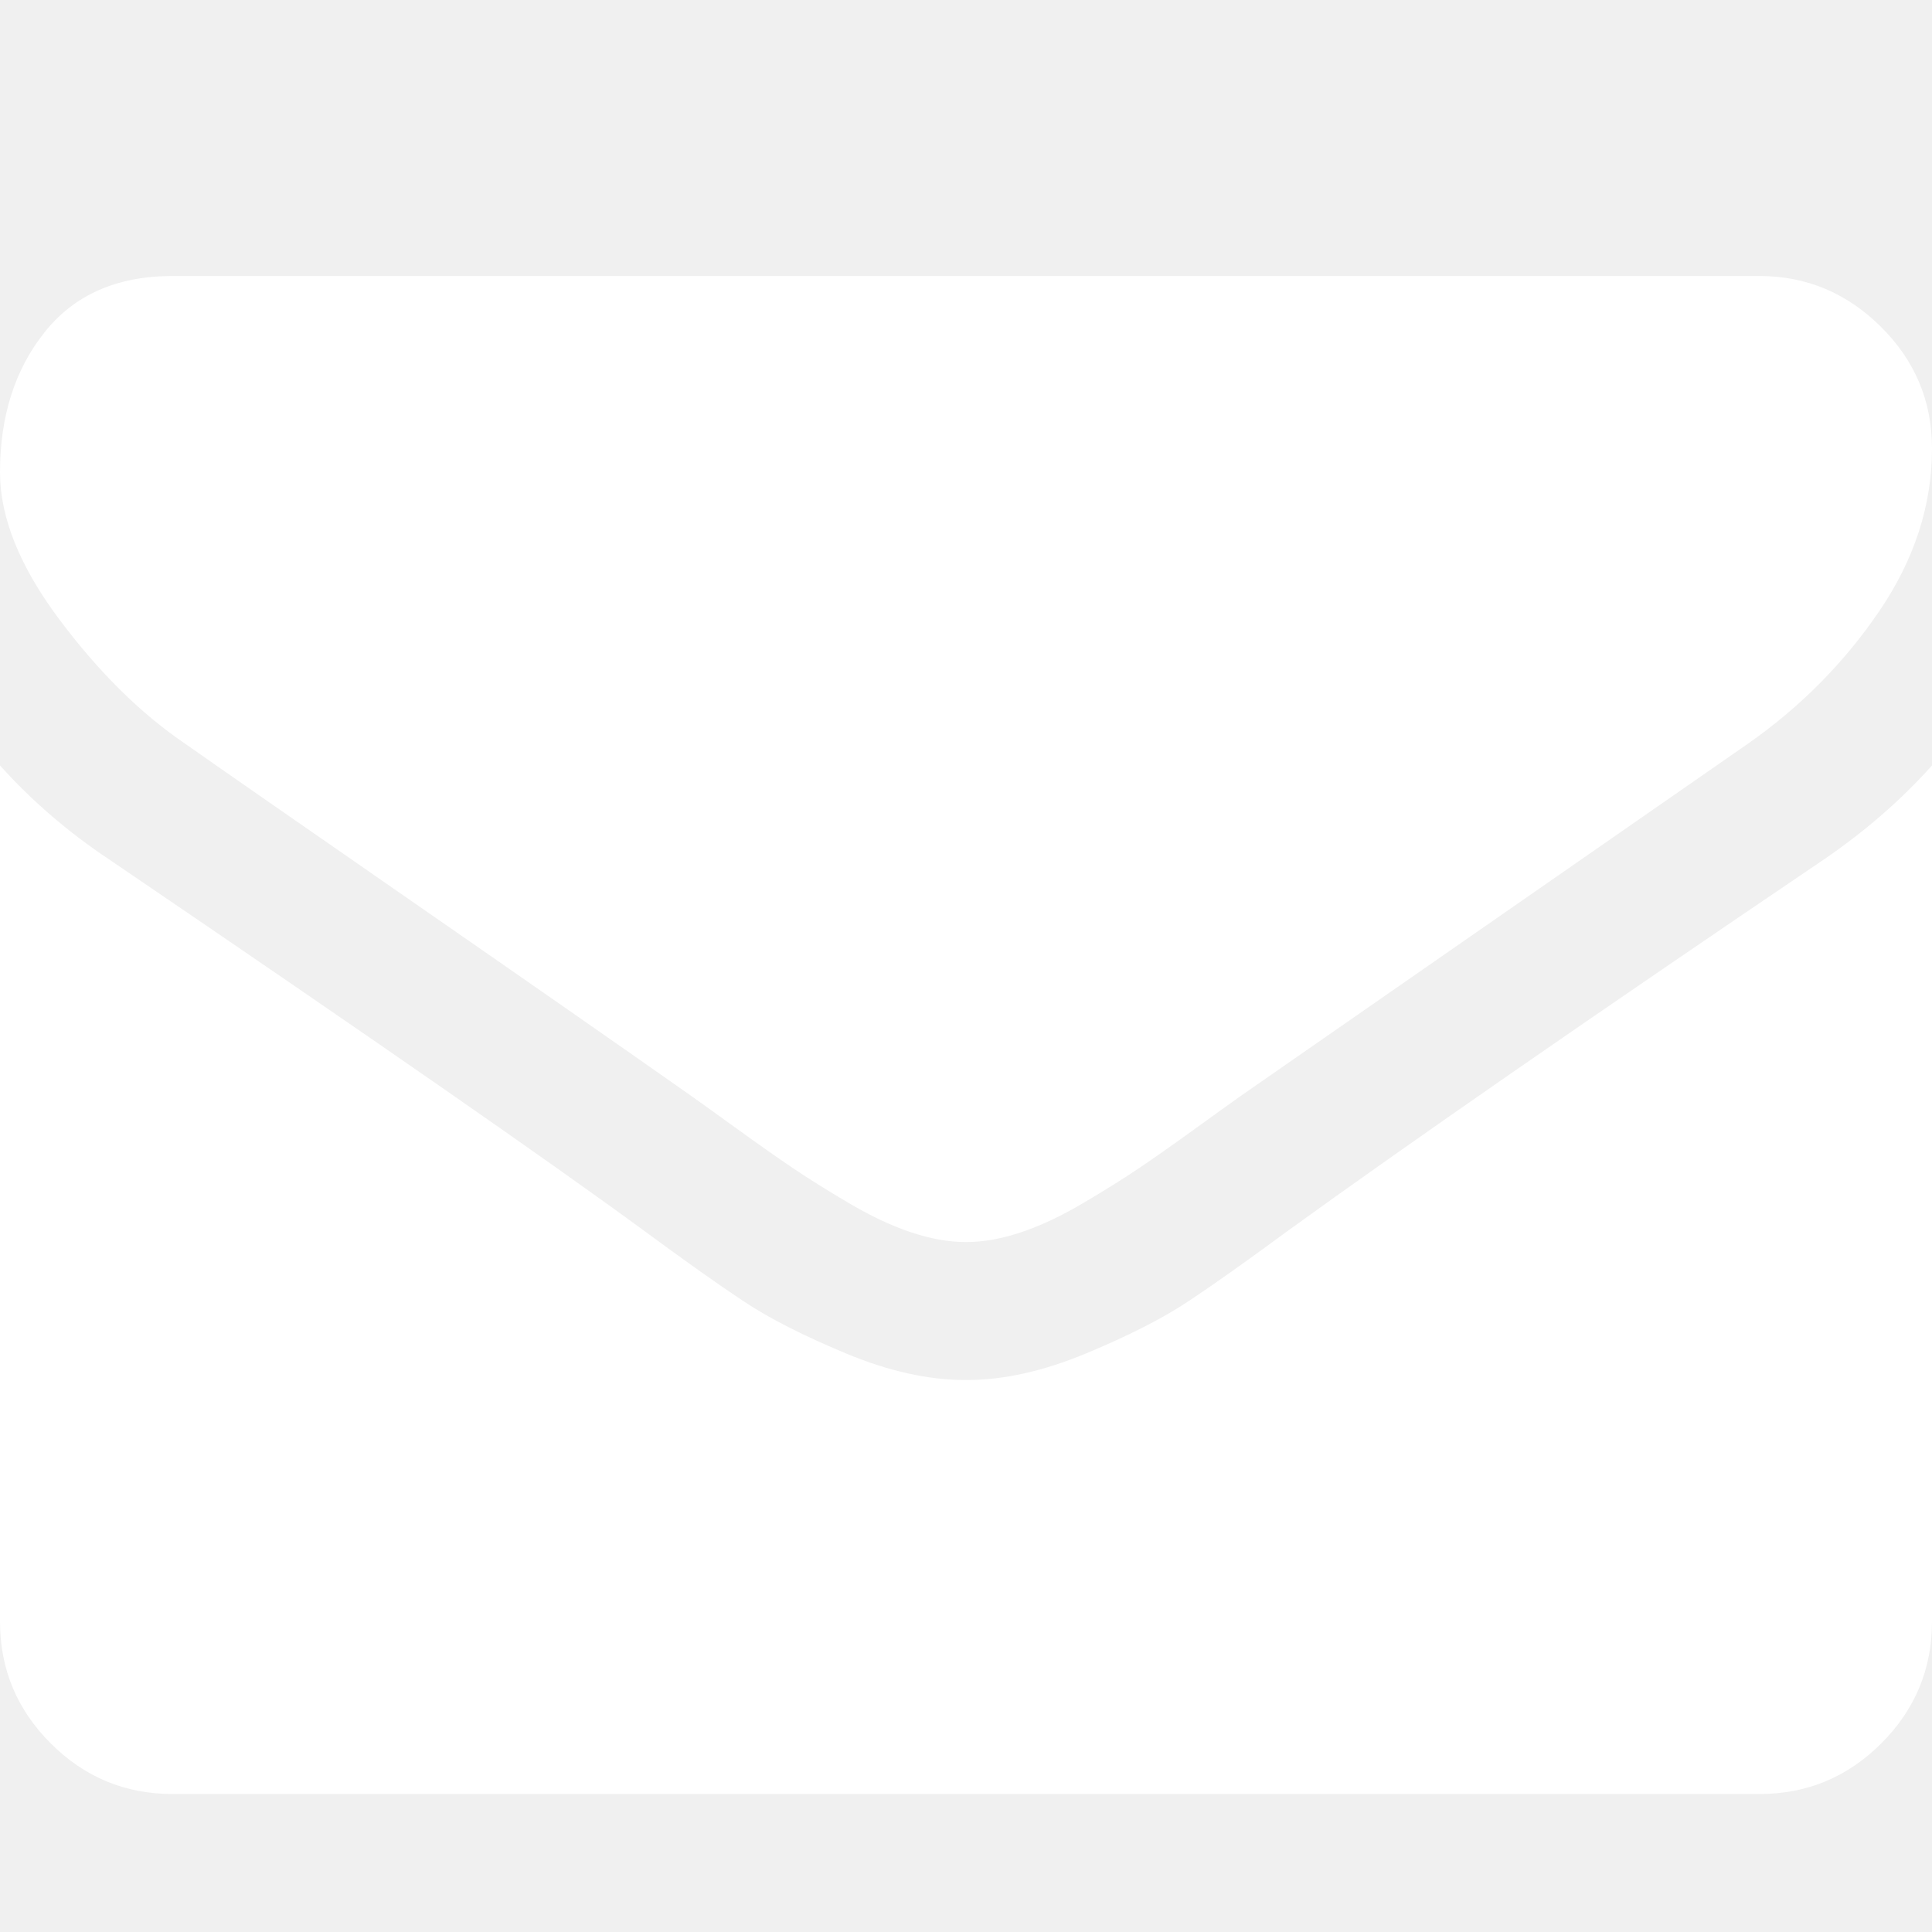
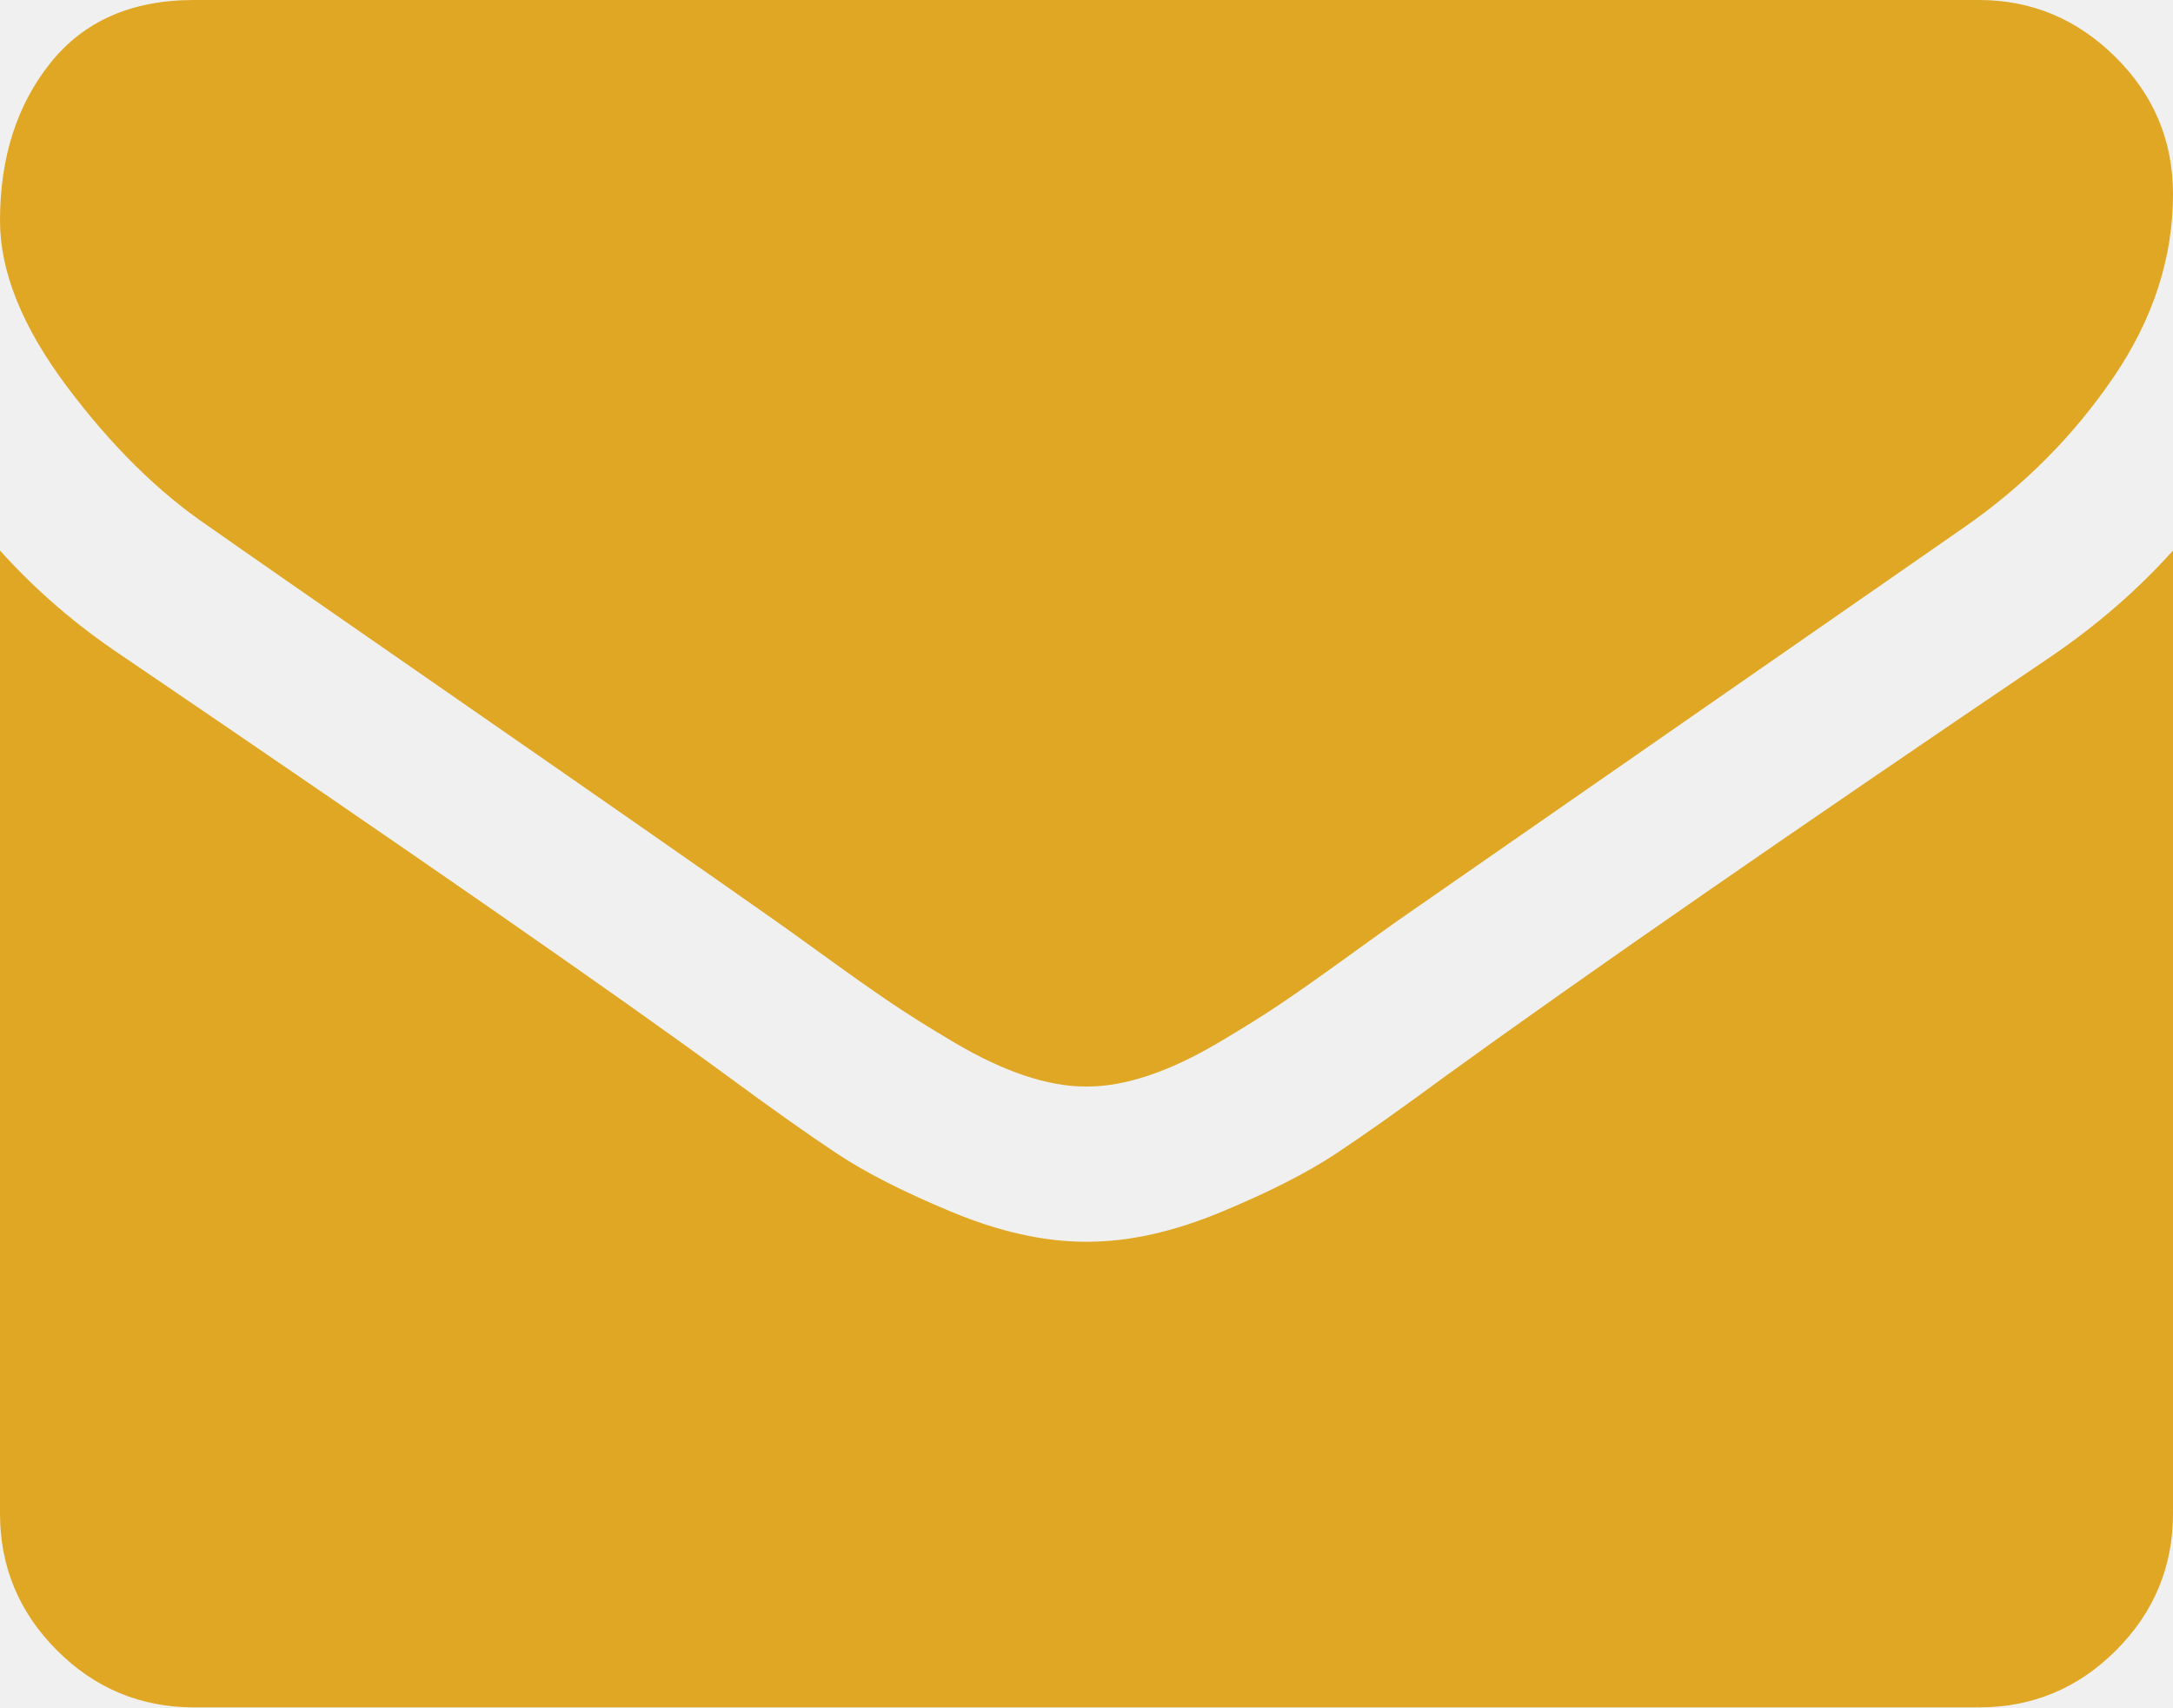
- <svg xmlns="http://www.w3.org/2000/svg" width="1792" height="1792" viewBox="0 0 1792 1792">
-   <path d="M1792 710v794q0 66-47 113t-113 47h-1472q-66 0-113-47t-47-113v-794q44 49 101 87 362 246 497 345 57 42 92.5 65.5t94.5 48 110 24.5h2q51 0 110-24.5t94.5-48 92.5-65.5q170-123 498-345 57-39 100-87zm0-294q0 79-49 151t-122 123q-376 261-468 325-10 7-42.5 30.5t-54 38-52 32.5-57.5 27-50 9h-2q-23 0-50-9t-57.5-27-52-32.5-54-38-42.5-30.5q-91-64-262-182.5t-205-142.5q-62-42-117-115.5t-55-136.5q0-78 41.5-130t118.5-52h1472q65 0 112.5 47t47.5 113z" fill="#fff" />
+ <svg xmlns="http://www.w3.org/2000/svg" width="100%" height="100%" viewBox="0 0 1792 1408" version="1.1" xml:space="preserve" style="fill-rule:evenodd;clip-rule:evenodd;stroke-linejoin:round;stroke-miterlimit:1.414;">
+   <path d="M1792,454l0,794c0,44 -15.667,81.667 -47,113c-31.333,31.333 -69,47 -113,47l-1472,0c-44,0 -81.667,-15.667 -113,-47c-31.333,-31.333 -47,-69 -47,-113l0,-794c29.333,32.667 63,61.667 101,87c241.333,164 407,279 497,345c38,28 68.833,49.833 92.5,65.5c23.667,15.667 55.167,31.667 94.5,48c39.333,16.333 76,24.5 110,24.5l2,0c34,0 70.667,-8.167 110,-24.5c39.333,-16.333 70.833,-32.333 94.5,-48c23.667,-15.667 54.5,-37.5 92.5,-65.5c113.333,-82 279.333,-197 498,-345c38,-26 71.333,-55 100,-87ZM1792,160c0,52.667 -16.333,103 -49,151c-32.667,48 -73.333,89 -122,123c-250.667,174 -406.667,282.333 -468,325c-6.667,4.667 -20.833,14.833 -42.5,30.5c-21.667,15.667 -39.667,28.333 -54,38c-14.333,9.667 -31.667,20.5 -52,32.5c-20.333,12 -39.5,21 -57.5,27c-18,6 -34.667,9 -50,9l-2,0c-15.333,0 -32,-3 -50,-9c-18,-6 -37.167,-15 -57.5,-27c-20.333,-12 -37.667,-22.833 -52,-32.5c-14.333,-9.667 -32.333,-22.333 -54,-38c-21.667,-15.667 -35.833,-25.833 -42.5,-30.5c-60.667,-42.667 -148,-103.5 -262,-182.5c-114,-79 -182.333,-126.5 -205,-142.5c-41.333,-28 -80.333,-66.5 -117,-115.5c-36.667,-49 -55,-94.5 -55,-136.5c0,-52 13.833,-95.333 41.5,-130c27.667,-34.667 67.167,-52 118.5,-52l1472,0c43.333,0 80.833,15.667 112.5,47c31.667,31.333 47.5,69 47.5,113Z" style="fill:#e0a724;fill-rule:nonzero;" />
</svg>
